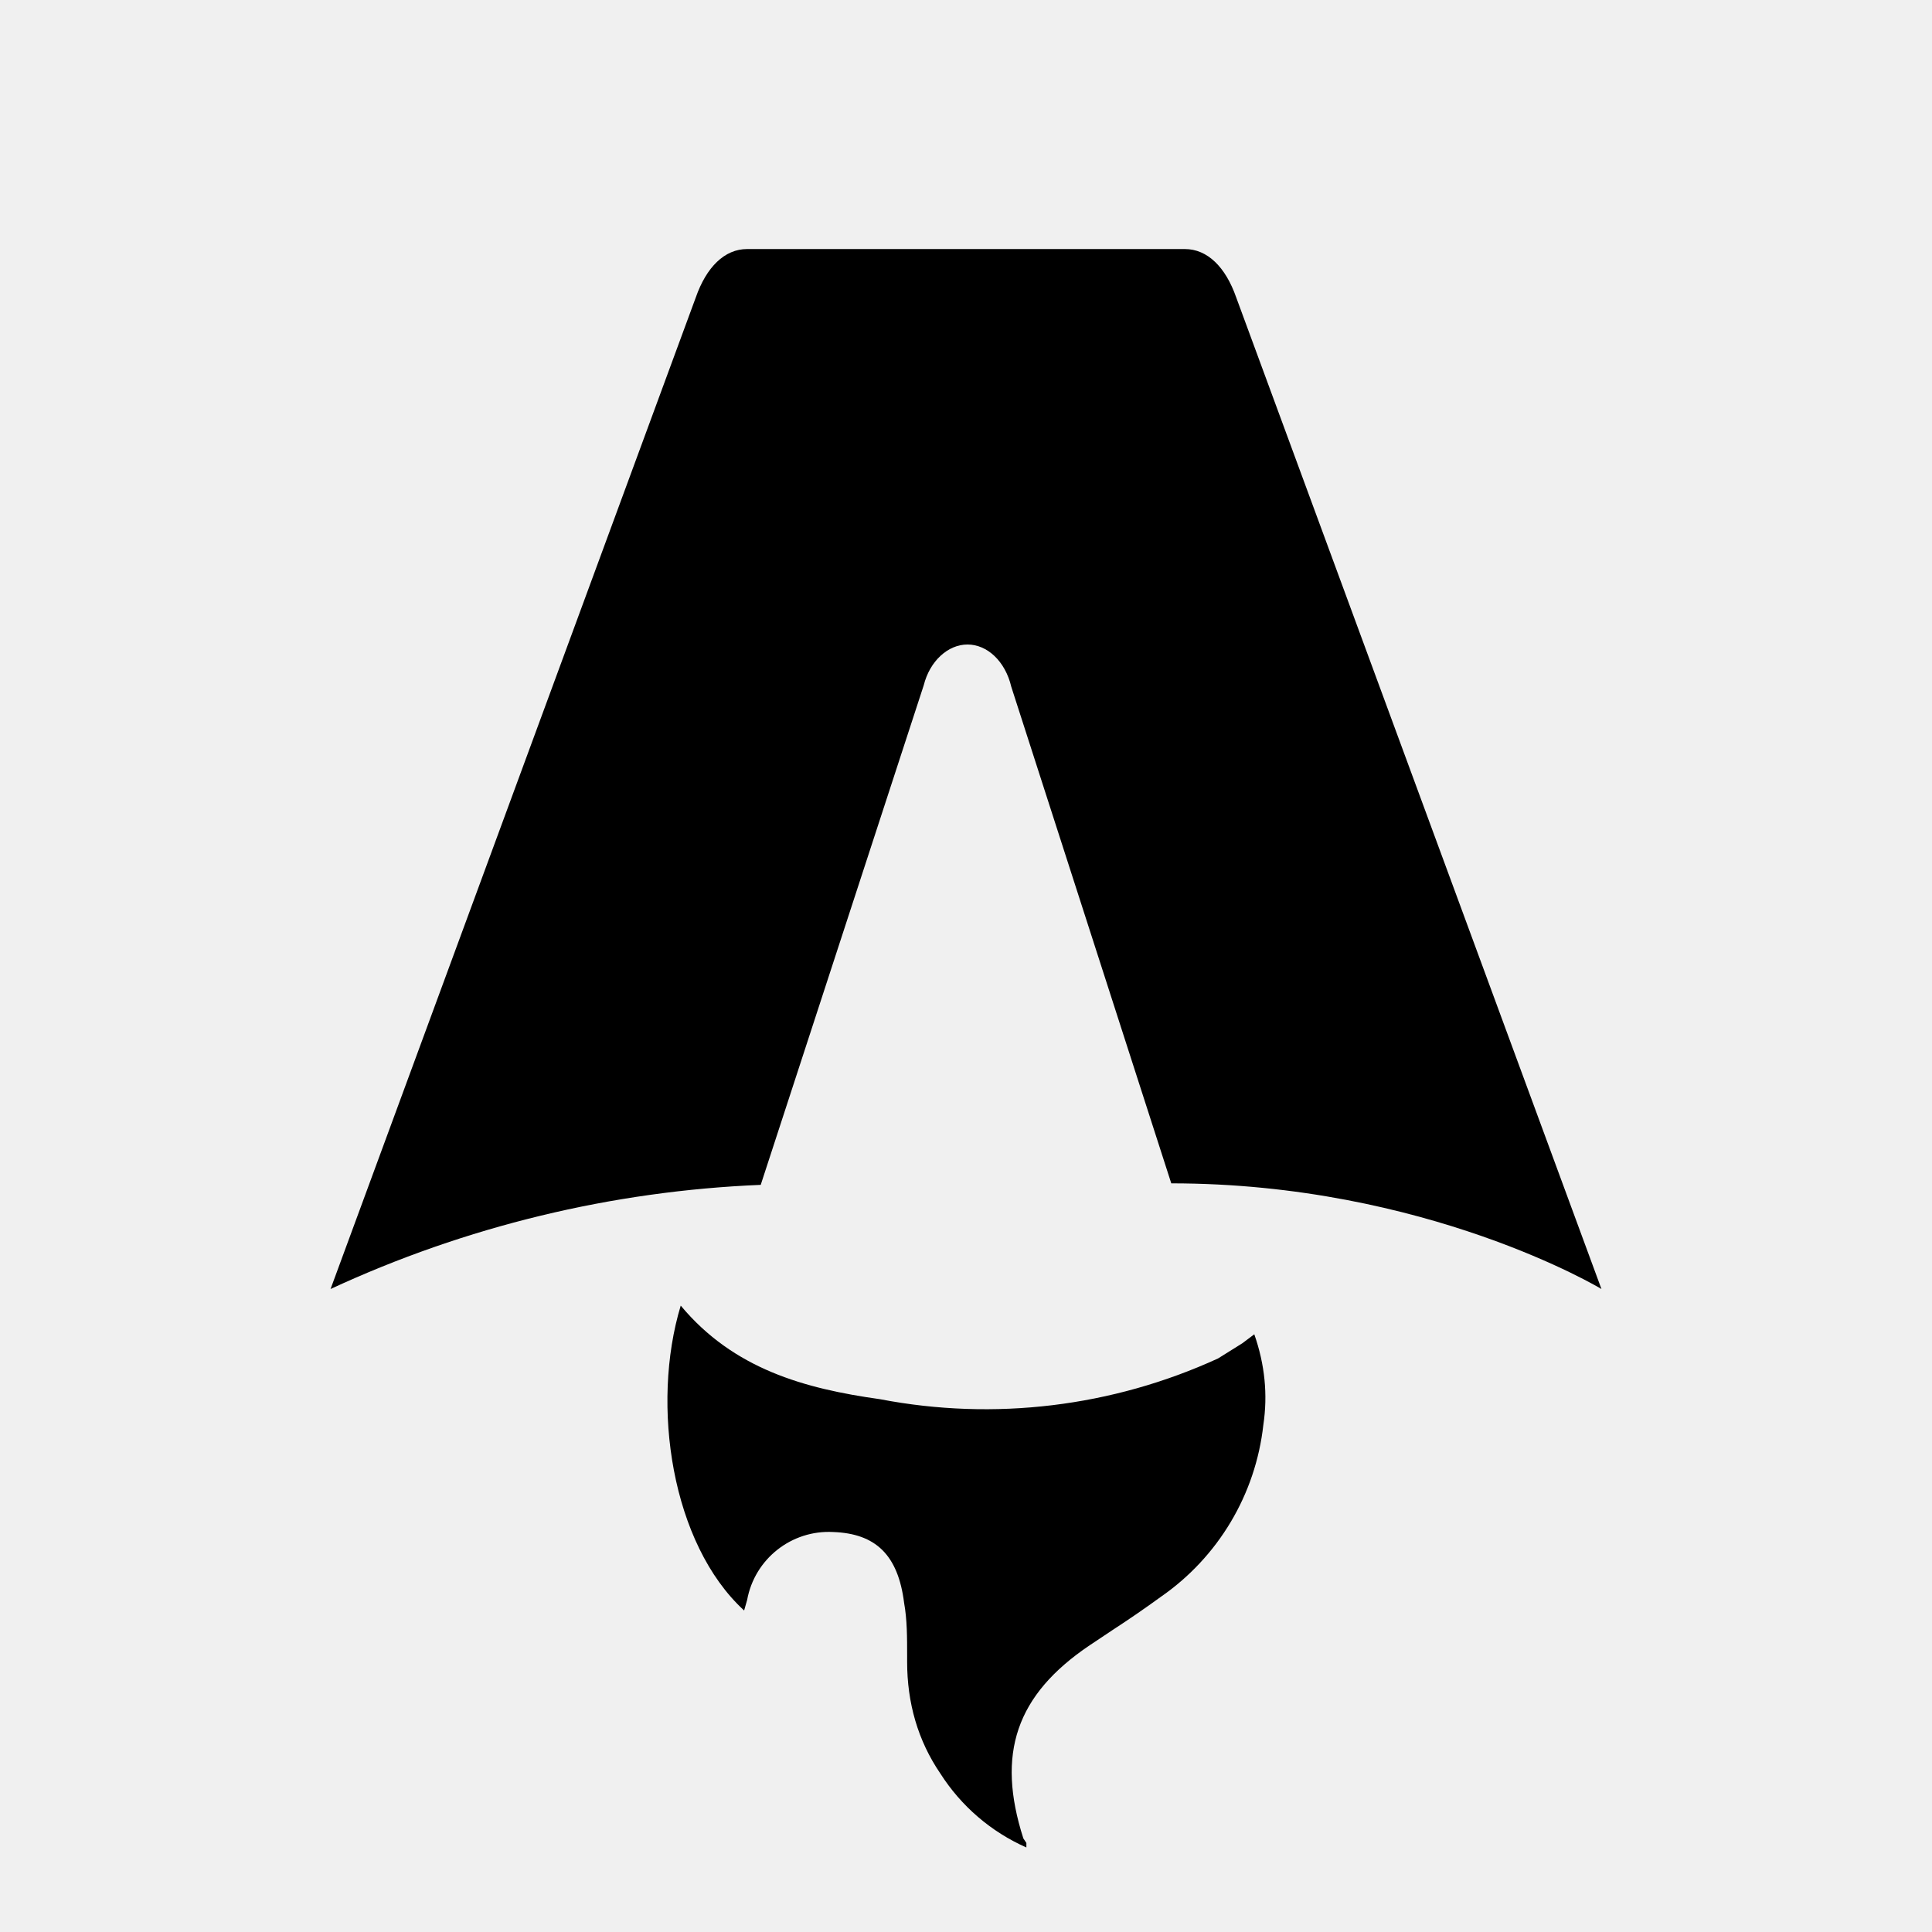
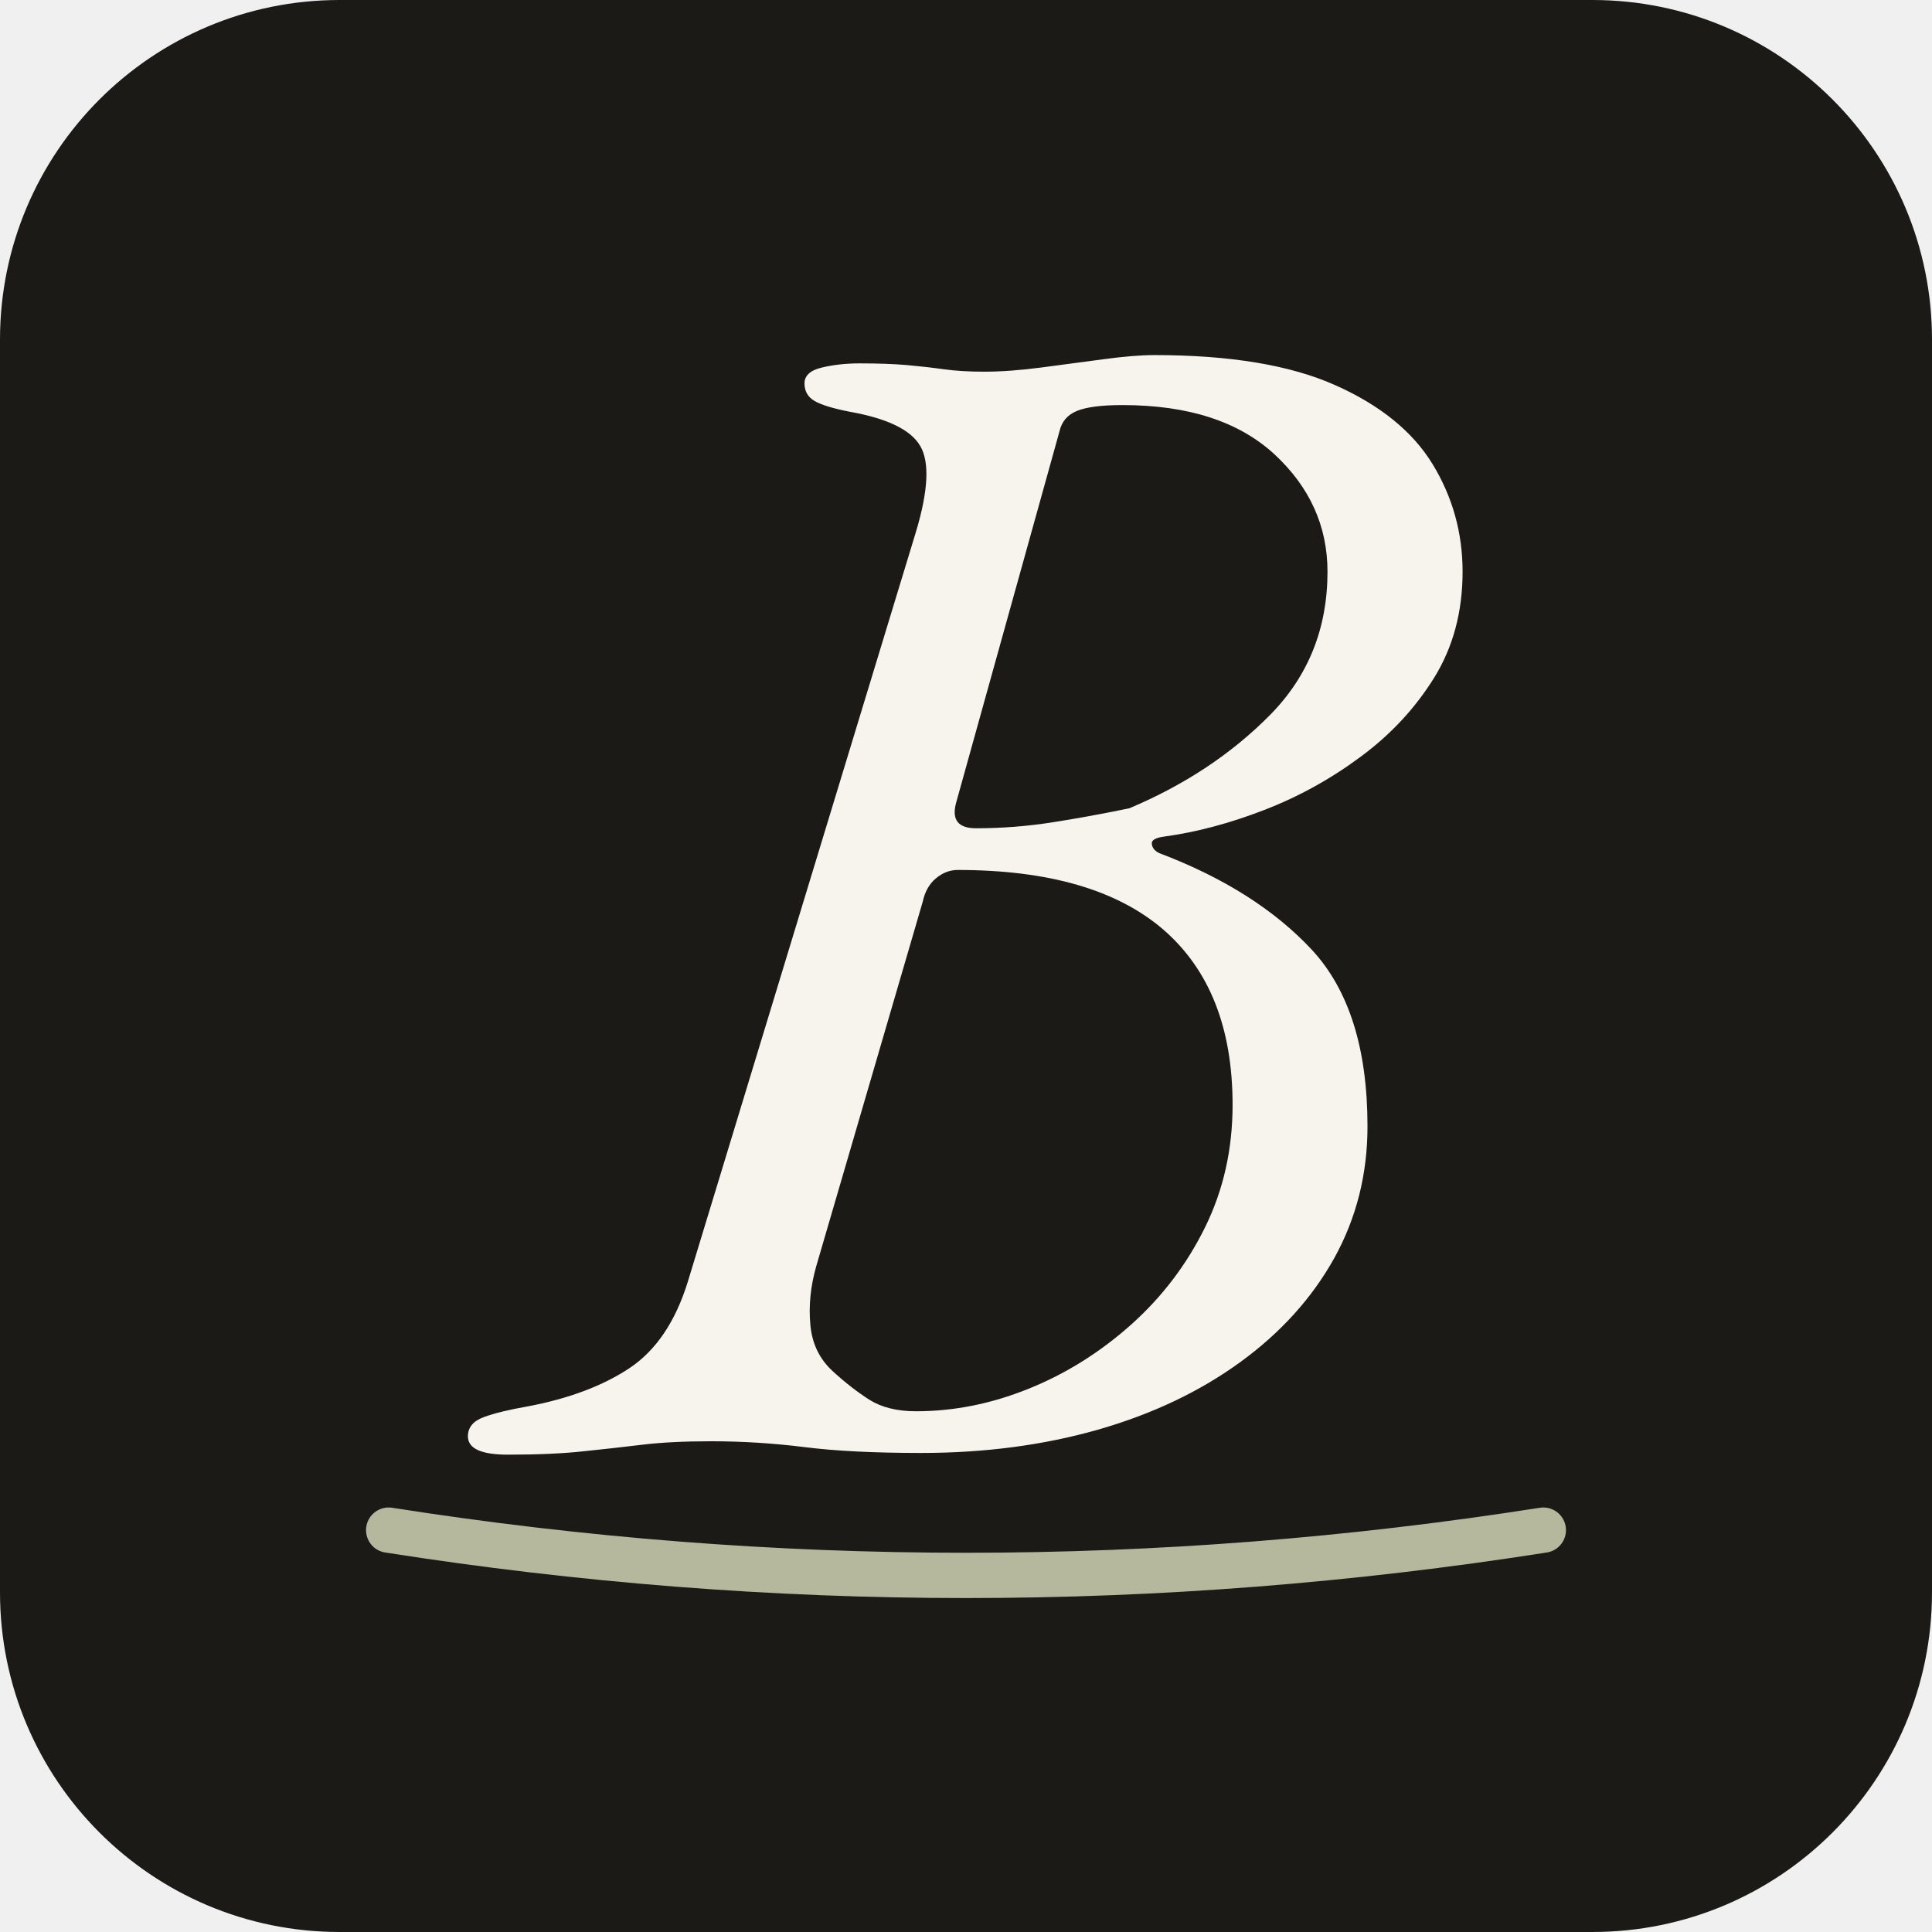
- <svg xmlns="http://www.w3.org/2000/svg" fill="none" viewBox="0 0 128 128">
-   <path d="M50.4 78.5a75.1 75.1 0 0 0-28.5 6.9l24.2-65.7c.7-2 1.9-3.2 3.4-3.2h29c1.5 0 2.7 1.2 3.4 3.2l24.2 65.7s-11.6-7-28.5-7L67 45.5c-.4-1.7-1.6-2.8-2.9-2.8-1.3 0-2.5 1.1-2.9 2.7L50.4 78.5Zm-1.1 28.2Zm-4.2-20.2c-2 6.6-.6 15.8 4.2 20.2a17.5 17.5 0 0 1 .2-.7 5.5 5.5 0 0 1 5.7-4.5c2.8.1 4.3 1.5 4.7 4.7.2 1.1.2 2.3.2 3.5v.4c0 2.7.7 5.2 2.2 7.4a13 13 0 0 0 5.7 4.9v-.3l-.2-.3c-1.8-5.6-.5-9.5 4.4-12.8l1.5-1a73 73 0 0 0 3.2-2.2 16 16 0 0 0 6.8-11.4c.3-2 .1-4-.6-6l-.8.6-1.6 1a37 37 0 0 1-22.4 2.7c-5-.7-9.7-2-13.2-6.2Z" />
-   <style>
-         path { fill: #000; }
-         @media (prefers-color-scheme: dark) {
-             path { fill: #FFF; }
-         }
-     </style>
+ <svg xmlns="http://www.w3.org/2000/svg" viewBox="0 0 1024 1024">
+   <rect width="1024" height="1024" rx="180" fill="#1B1A17" />
+   <path fill="#F7F4ED" d="M269.2 771Q248 771 248 761.3Q248 754.2 256.4 751.1Q264.8 748 279.8 745.4Q312.5 739.2 333.7 725.1Q354.8 711 364.6 679.2L485.5 281.8Q495.3 249.1 487.7 236.3Q480.2 223.5 450.2 218.2Q437 215.6 431.7 212.5Q426.4 209.4 426.4 203.2Q426.4 197 435.6 194.8Q444.9 192.6 455.5 192.6Q470.5 192.6 480.7 193.5Q490.8 194.4 500.1 195.7Q509.4 197 521.7 197Q535 197 551.8 194.8Q568.5 192.6 584.9 190.4Q601.2 188.2 611.8 188.2Q671.9 188.2 707.6 204.1Q743.4 220 759.3 246Q775.2 272.1 775.2 303Q775.2 334.8 760.2 359.1Q745.2 383.3 721.3 401Q697.5 418.7 670.1 429.3Q642.7 439.9 617.1 443.4Q610 444.3 610.5 447.4Q610.9 450.5 614.5 452.2Q665.7 471.6 695.3 503.4Q724.8 535.2 724.8 597Q724.8 635 707.2 666.8Q689.5 698.6 657.3 722Q625.1 745.4 581.8 757.8Q538.5 770.1 488.2 770.1Q451.1 770.1 426.4 767Q401.6 763.9 376.9 763.9Q355.7 763.9 340.7 765.7Q325.7 767.5 309.4 769.2Q293 771 269.2 771ZM485.5 748Q515.6 748 545.1 736.1Q574.7 724.2 599.5 702.1Q624.2 680 638.7 650.5Q653.3 620.9 653.3 585.6Q653.3 524.6 616.7 492.8Q580 461.1 507.6 461.1Q501.4 461.1 496.1 465.5Q490.8 469.9 489.1 477.8L432.6 671.2Q428.1 687.1 429.5 702.1Q430.8 717.1 441.4 726.8Q451.1 735.7 460.8 741.9Q470.5 748 485.5 748ZM517.3 439Q537.6 439 557.5 435.9Q577.4 432.8 598.6 428.4Q642.7 409.8 673.2 378.9Q703.6 348 703.6 303Q703.6 266.8 675.4 240.7Q647.1 214.7 595 214.7Q578.3 214.7 570.8 217.8Q563.2 220.9 561.5 228.8L506.7 425.7Q503.2 439 517.3 439Z" />
+   <path d="M 206 811 Q 512 859 818 811" fill="none" stroke="#B5B89D" stroke-width="24" stroke-linecap="round" />
</svg>
